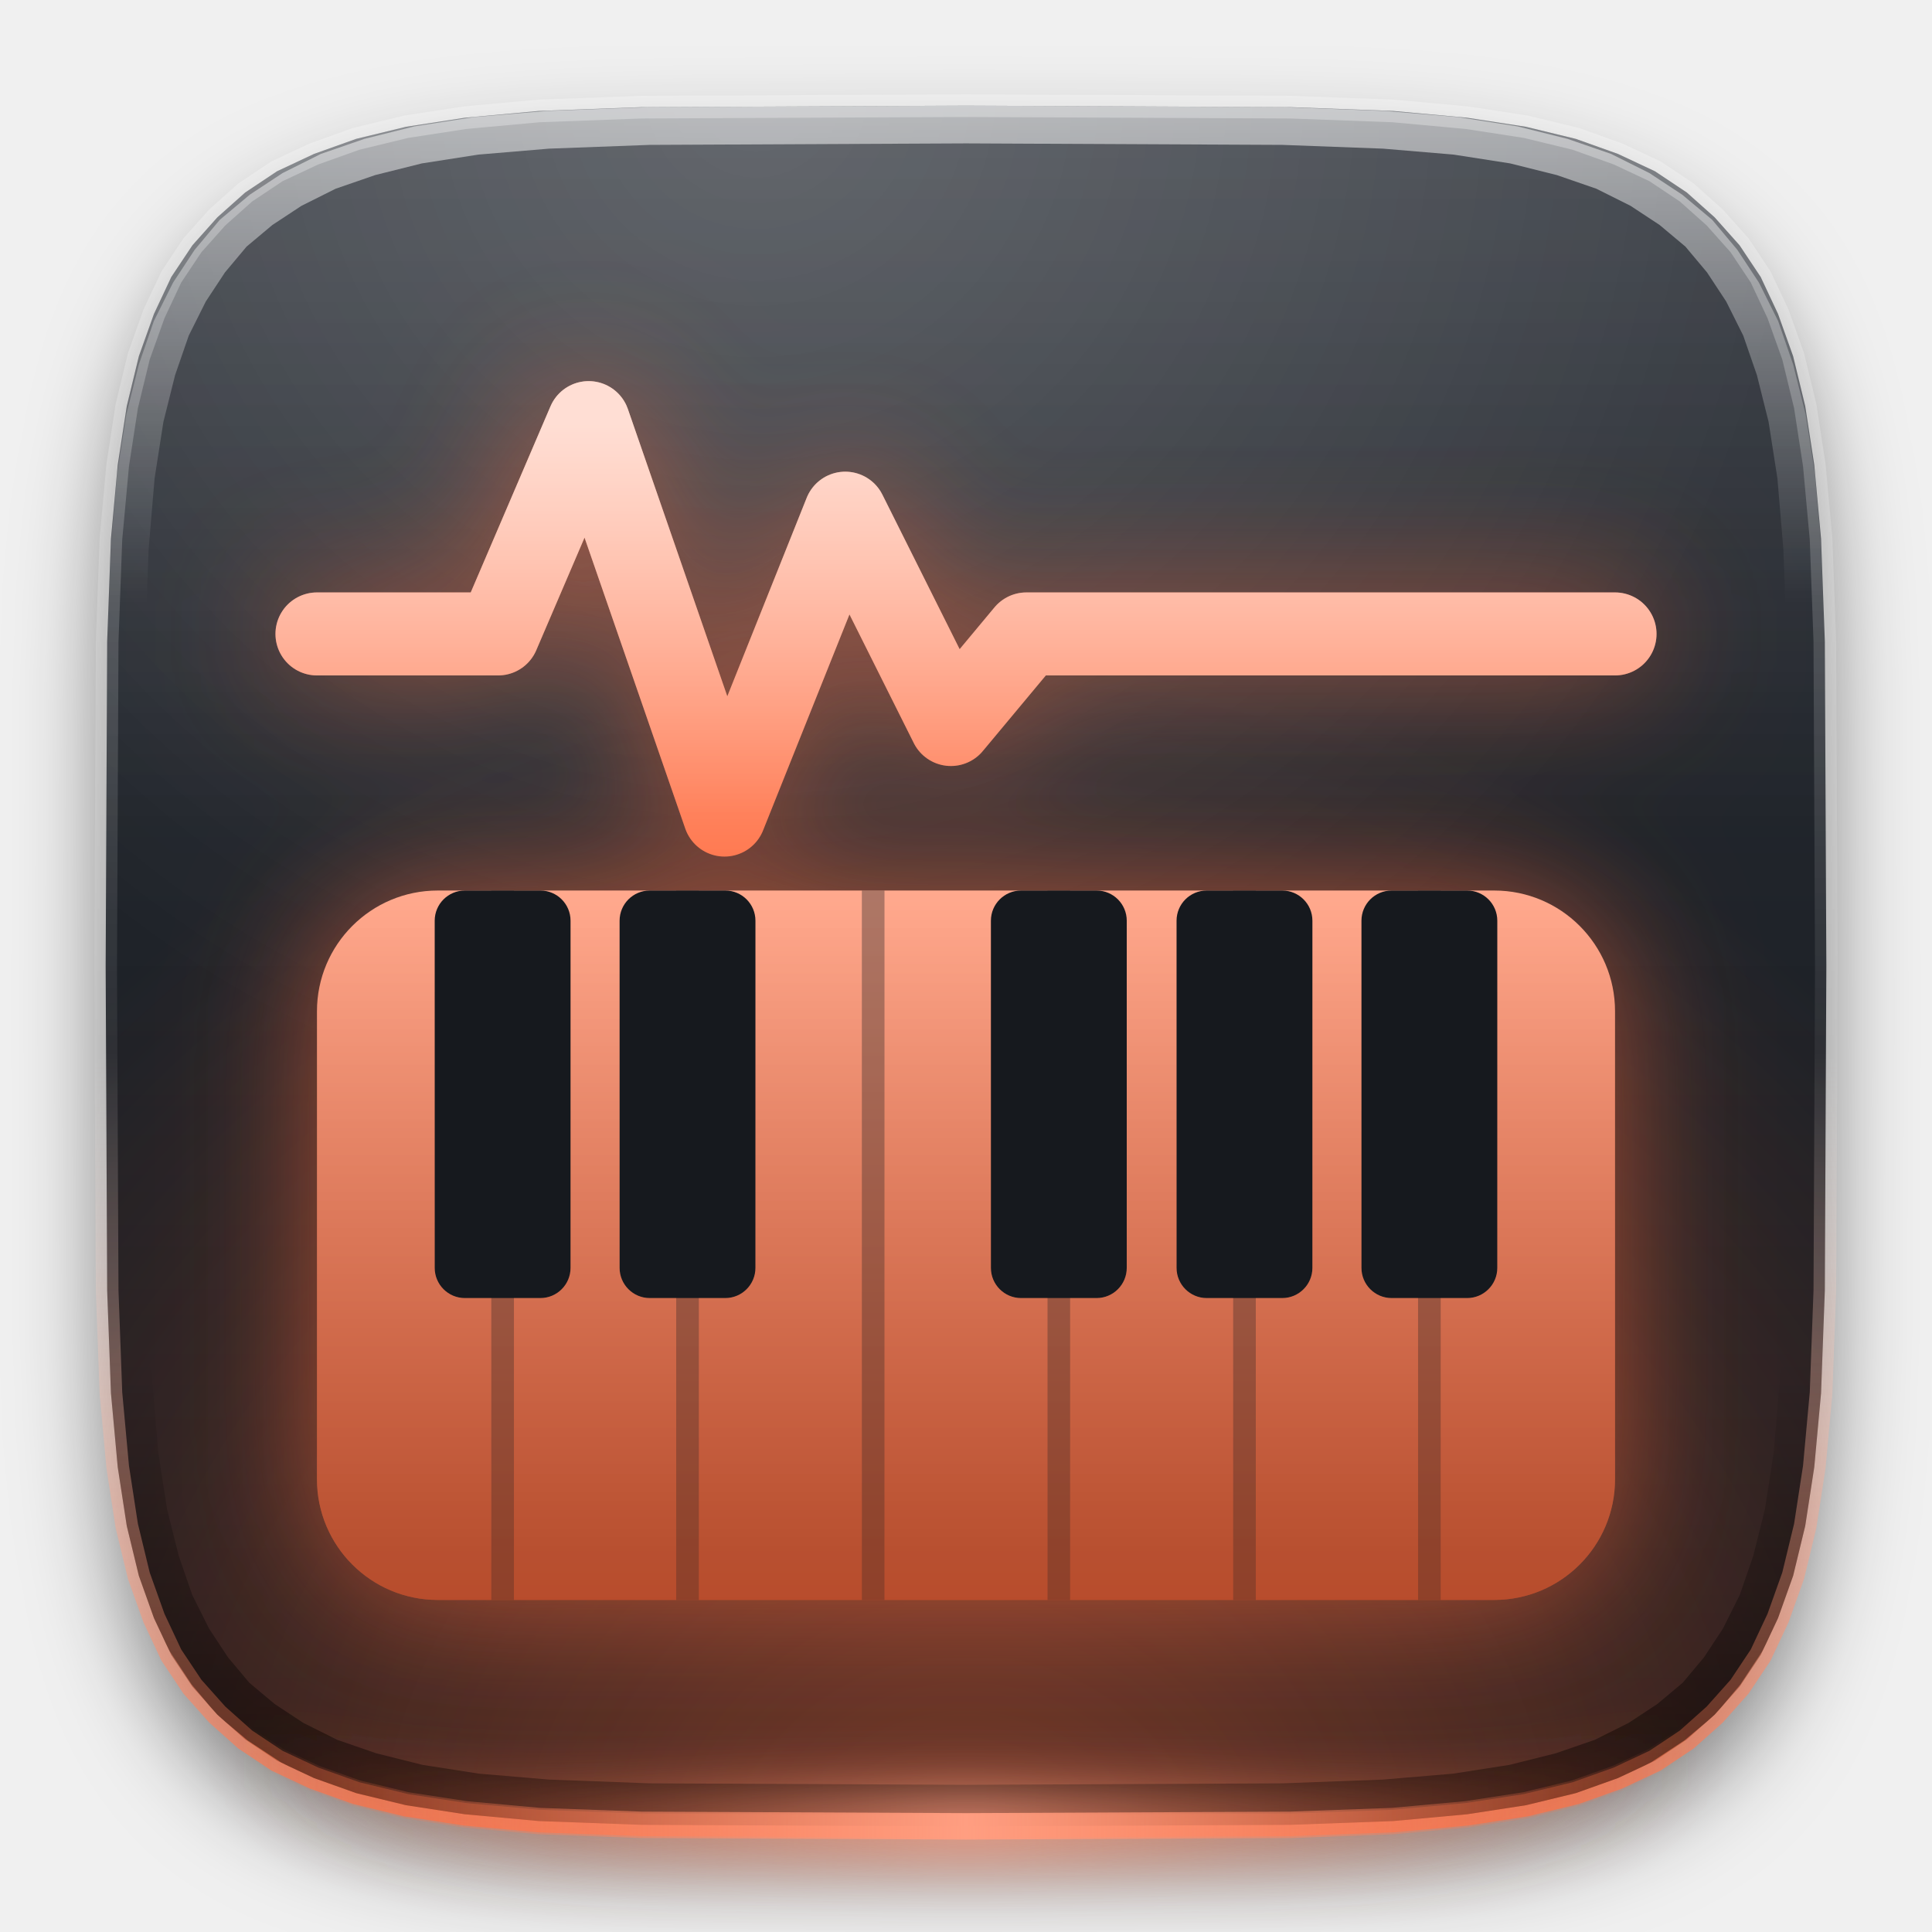
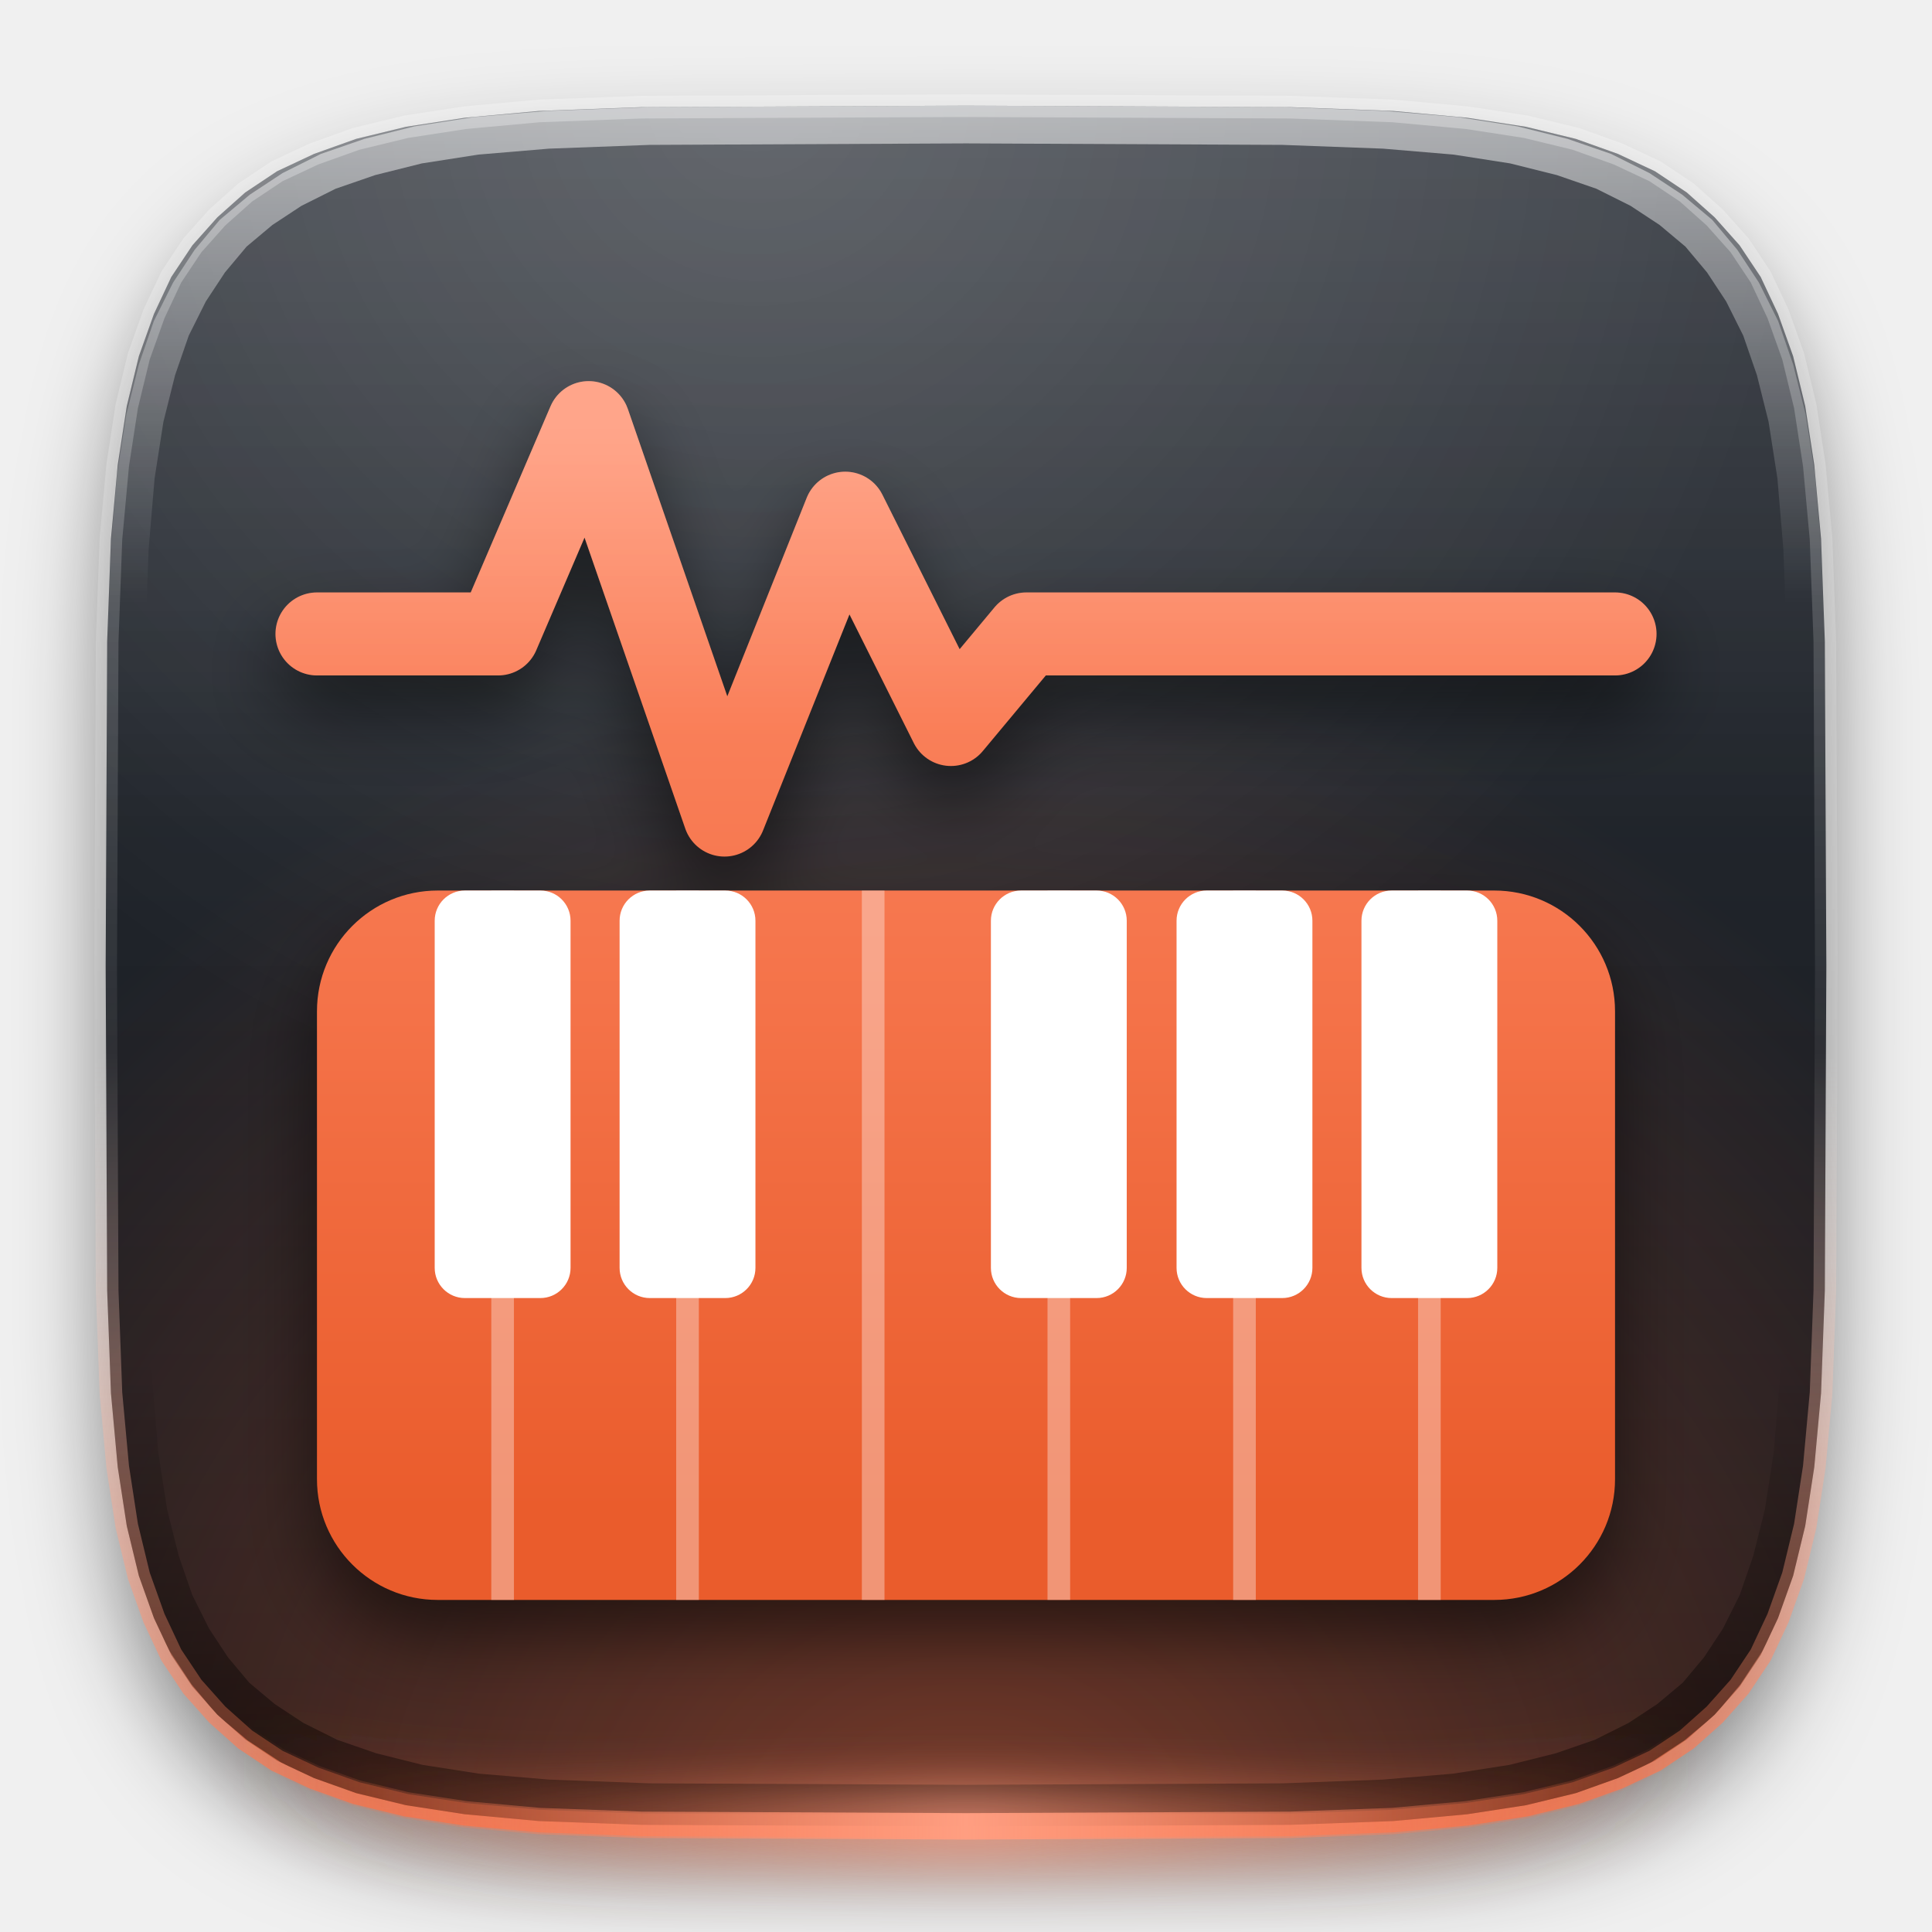
<svg xmlns="http://www.w3.org/2000/svg" viewBox="0 0 256 256" width="256" height="256">
  <defs>
    <linearGradient id="tile" x1="0" y1="0" x2="0" y2="1">
      <stop offset="0" stop-color="#2B3038" />
      <stop offset="1" stop-color="#121519" />
    </linearGradient>
    <radialGradient id="glow" cx=".5" cy="1.04" r=".72">
      <stop offset="0" stop-color="#FF6A3D" stop-opacity=".42" />
      <stop offset="1" stop-color="#FF6A3D" stop-opacity="0" />
    </radialGradient>
    <linearGradient id="sheen" x1="0" y1="0" x2="0" y2="1">
      <stop offset="0" stop-color="#fff" stop-opacity=".14" />
      <stop offset=".42" stop-color="#fff" stop-opacity="0" />
    </linearGradient>
    <radialGradient id="spec" cx=".38" cy="0" r=".6">
      <stop offset="0" stop-color="#fff" stop-opacity=".16" />
      <stop offset="1" stop-color="#fff" stop-opacity="0" />
    </radialGradient>
    <linearGradient id="rim" x1="0" y1="0" x2="0" y2="1">
      <stop offset="0" stop-color="#fff" stop-opacity=".30" />
      <stop offset=".55" stop-color="#fff" stop-opacity=".06" />
      <stop offset="1" stop-color="#FF6A3D" stop-opacity=".75" />
    </linearGradient>
    <linearGradient id="hi" gradientUnits="userSpaceOnUse" x1="0" y1="14" x2="0" y2="80">
      <stop offset="0" stop-color="#fff" stop-opacity=".55" />
      <stop offset="1" stop-color="#fff" stop-opacity="0" />
    </linearGradient>
    <linearGradient id="lo" gradientUnits="userSpaceOnUse" x1="0" y1="180" x2="0" y2="242">
      <stop offset="0" stop-color="#000" stop-opacity="0" />
      <stop offset="1" stop-color="#000" stop-opacity=".55" />
    </linearGradient>
    <filter id="drop" x="-20%" y="-20%" width="140%" height="150%">
      <feGaussianBlur stdDeviation="6" />
      <feOffset dy="6" />
    </filter>
    <clipPath id="inside">
      <path d="M242.0 128.0 L241.8 171.0 L241.3 184.6 L240.4 194.4 L239.2 202.2 L237.6 208.8 L235.6 214.4 L233.3 219.3 L230.5 223.5 L227.2 227.2 L223.5 230.5 L219.3 233.3 L214.4 235.6 L208.8 237.6 L202.2 239.2 L194.4 240.4 L184.6 241.3 L171.0 241.8 L128.0 242.0 L85.0 241.8 L71.4 241.3 L61.6 240.4 L53.8 239.2 L47.2 237.6 L41.6 235.6 L36.7 233.3 L32.5 230.5 L28.8 227.2 L25.5 223.5 L22.7 219.3 L20.4 214.4 L18.4 208.8 L16.8 202.2 L15.6 194.4 L14.7 184.6 L14.2 171.0 L14.0 128.0 L14.2 85.0 L14.7 71.4 L15.6 61.6 L16.8 53.8 L18.4 47.2 L20.4 41.6 L22.7 36.7 L25.5 32.5 L28.8 28.8 L32.5 25.5 L36.7 22.7 L41.6 20.4 L47.2 18.4 L53.8 16.8 L61.6 15.6 L71.4 14.7 L85.0 14.2 L128.0 14.0 L171.0 14.2 L184.6 14.7 L194.4 15.6 L202.2 16.8 L208.8 18.4 L214.4 20.4 L219.3 22.7 L223.5 25.5 L227.2 28.8 L230.5 32.5 L233.3 36.7 L235.6 41.6 L237.6 47.2 L239.2 53.8 L240.4 61.6 L241.3 71.4 L241.8 85.0Z" />
    </clipPath>
    <linearGradient id="ink" x1="0" y1="0" x2="0" y2="1">
      <stop offset="0" stop-color="#FFA98E" />
      <stop offset="1" stop-color="#FF6A3D" />
    </linearGradient>
    <filter id="halo" x="-30%" y="-30%" width="160%" height="160%">
      <feGaussianBlur stdDeviation="9" />
    </filter>
    <filter id="soft" x="-40%" y="-40%" width="180%" height="180%">
      <feGaussianBlur stdDeviation="4" />
    </filter>
    <mask id="shape" maskUnits="userSpaceOnUse" x="0" y="0" width="256" height="256">
      <path fill="none" stroke="#fff" stroke-width="11" stroke-linecap="round" stroke-linejoin="round" d="M42 84h24l12-28 18 52 16-40 14 28 10-12h78" />
      <rect fill="#fff" x="42" y="118" width="172" height="94" rx="16" />
      <rect fill="#000" opacity=".35" x="65.1" y="118" width="3" height="94" />
      <rect fill="#000" opacity=".35" x="89.6" y="118" width="3" height="94" />
      <rect fill="#000" opacity=".35" x="114.2" y="118" width="3" height="94" />
      <rect fill="#000" opacity=".35" x="138.8" y="118" width="3" height="94" />
      <rect fill="#000" opacity=".35" x="163.4" y="118" width="3" height="94" />
      <rect fill="#000" opacity=".35" x="187.9" y="118" width="3" height="94" />
      <rect fill="#000" x="57.6" y="118" width="18" height="54" rx="4" />
      <rect fill="#000" x="82.1" y="118" width="18" height="54" rx="4" />
      <rect fill="#000" x="131.3" y="118" width="18" height="54" rx="4" />
      <rect fill="#000" x="155.9" y="118" width="18" height="54" rx="4" />
      <rect fill="#000" x="180.4" y="118" width="18" height="54" rx="4" />
    </mask>
    <linearGradient id="gloss" gradientUnits="userSpaceOnUse" x1="0" y1="56" x2="0" y2="200">
      <stop offset="0" stop-color="#fff" stop-opacity=".62" />
      <stop offset=".42" stop-color="#fff" stop-opacity=".08" />
      <stop offset=".43" stop-color="#fff" stop-opacity="0" />
      <stop offset="1" stop-color="#fff" stop-opacity="0" />
    </linearGradient>
    <linearGradient id="foot" gradientUnits="userSpaceOnUse" x1="0" y1="120" x2="0" y2="206">
      <stop offset="0" stop-color="#000" stop-opacity="0" />
      <stop offset="1" stop-color="#000" stop-opacity=".28" />
    </linearGradient>
    <linearGradient id="ring" gradientUnits="userSpaceOnUse" x1="14" y1="0" x2="242" y2="0">
      <stop offset=".08" stop-color="#FF6A3D" stop-opacity="0" />
      <stop offset=".5" stop-color="#FF9E81" />
      <stop offset=".92" stop-color="#FF6A3D" stop-opacity="0" />
    </linearGradient>
    <clipPath id="low">
      <rect x="0" y="196" width="256" height="60" />
    </clipPath>
  </defs>
  <path d="M242.0 128.0 L241.8 171.0 L241.3 184.6 L240.4 194.4 L239.2 202.2 L237.6 208.8 L235.6 214.4 L233.3 219.3 L230.5 223.5 L227.2 227.2 L223.5 230.5 L219.3 233.3 L214.4 235.6 L208.8 237.6 L202.2 239.2 L194.4 240.4 L184.6 241.3 L171.0 241.8 L128.0 242.0 L85.0 241.8 L71.4 241.3 L61.6 240.4 L53.8 239.2 L47.2 237.6 L41.6 235.6 L36.7 233.3 L32.5 230.5 L28.8 227.2 L25.5 223.5 L22.7 219.3 L20.4 214.4 L18.4 208.8 L16.8 202.2 L15.6 194.4 L14.7 184.6 L14.2 171.0 L14.0 128.0 L14.2 85.0 L14.7 71.4 L15.6 61.6 L16.8 53.8 L18.4 47.2 L20.4 41.6 L22.7 36.7 L25.5 32.5 L28.8 28.8 L32.5 25.5 L36.7 22.7 L41.6 20.4 L47.2 18.4 L53.8 16.8 L61.6 15.6 L71.4 14.7 L85.0 14.2 L128.0 14.0 L171.0 14.2 L184.6 14.7 L194.4 15.6 L202.2 16.8 L208.8 18.4 L214.4 20.4 L219.3 22.7 L223.5 25.5 L227.2 28.8 L230.5 32.5 L233.3 36.7 L235.6 41.6 L237.6 47.2 L239.2 53.8 L240.4 61.6 L241.3 71.4 L241.8 85.0Z" fill="#000" opacity=".5" filter="url(#drop)" />
  <path d="M242.0 128.0 L241.8 171.0 L241.3 184.6 L240.4 194.4 L239.2 202.2 L237.6 208.8 L235.6 214.4 L233.3 219.3 L230.5 223.5 L227.2 227.2 L223.5 230.5 L219.3 233.3 L214.4 235.6 L208.8 237.6 L202.2 239.2 L194.4 240.4 L184.6 241.3 L171.0 241.8 L128.0 242.0 L85.0 241.8 L71.4 241.3 L61.6 240.4 L53.8 239.2 L47.2 237.6 L41.6 235.6 L36.7 233.3 L32.5 230.5 L28.8 227.2 L25.5 223.5 L22.7 219.3 L20.4 214.4 L18.4 208.8 L16.8 202.2 L15.6 194.4 L14.7 184.6 L14.2 171.0 L14.0 128.0 L14.2 85.0 L14.7 71.4 L15.6 61.6 L16.8 53.8 L18.4 47.2 L20.4 41.6 L22.7 36.7 L25.5 32.5 L28.8 28.8 L32.5 25.5 L36.7 22.7 L41.6 20.4 L47.2 18.4 L53.8 16.8 L61.6 15.6 L71.4 14.7 L85.0 14.2 L128.0 14.0 L171.0 14.2 L184.6 14.7 L194.4 15.6 L202.2 16.8 L208.8 18.4 L214.4 20.4 L219.3 22.7 L223.5 25.5 L227.2 28.8 L230.5 32.5 L233.3 36.7 L235.6 41.6 L237.6 47.2 L239.2 53.8 L240.4 61.6 L241.3 71.4 L241.8 85.0Z" fill="url(#tile)" />
  <path d="M242.0 128.0 L241.8 171.0 L241.3 184.6 L240.4 194.4 L239.2 202.2 L237.6 208.8 L235.6 214.4 L233.3 219.3 L230.5 223.5 L227.2 227.2 L223.5 230.5 L219.3 233.3 L214.4 235.6 L208.8 237.6 L202.2 239.2 L194.4 240.4 L184.6 241.3 L171.0 241.8 L128.0 242.0 L85.0 241.8 L71.4 241.3 L61.6 240.4 L53.8 239.2 L47.2 237.6 L41.6 235.6 L36.7 233.3 L32.5 230.5 L28.8 227.2 L25.5 223.5 L22.7 219.3 L20.4 214.4 L18.4 208.8 L16.8 202.2 L15.6 194.4 L14.7 184.6 L14.2 171.0 L14.0 128.0 L14.2 85.0 L14.7 71.4 L15.6 61.6 L16.8 53.8 L18.4 47.2 L20.4 41.6 L22.7 36.7 L25.5 32.5 L28.8 28.8 L32.5 25.5 L36.7 22.7 L41.6 20.4 L47.2 18.4 L53.8 16.8 L61.6 15.6 L71.4 14.7 L85.0 14.2 L128.0 14.0 L171.0 14.2 L184.6 14.7 L194.4 15.6 L202.2 16.8 L208.8 18.4 L214.4 20.4 L219.3 22.7 L223.5 25.5 L227.2 28.8 L230.5 32.5 L233.3 36.7 L235.6 41.6 L237.6 47.2 L239.2 53.8 L240.4 61.6 L241.3 71.4 L241.8 85.0Z" fill="url(#spec)" />
  <path d="M242.0 128.0 L241.8 171.0 L241.3 184.6 L240.4 194.4 L239.2 202.2 L237.6 208.8 L235.6 214.4 L233.3 219.3 L230.5 223.5 L227.2 227.2 L223.5 230.5 L219.3 233.3 L214.4 235.6 L208.8 237.6 L202.2 239.2 L194.4 240.4 L184.6 241.3 L171.0 241.8 L128.0 242.0 L85.0 241.8 L71.4 241.3 L61.6 240.4 L53.8 239.2 L47.2 237.6 L41.6 235.6 L36.7 233.3 L32.5 230.5 L28.8 227.2 L25.5 223.5 L22.7 219.3 L20.4 214.4 L18.4 208.8 L16.8 202.2 L15.6 194.4 L14.7 184.6 L14.2 171.0 L14.0 128.0 L14.2 85.0 L14.7 71.4 L15.6 61.6 L16.8 53.8 L18.4 47.2 L20.4 41.6 L22.7 36.7 L25.5 32.5 L28.8 28.8 L32.5 25.5 L36.7 22.7 L41.6 20.4 L47.2 18.4 L53.8 16.8 L61.6 15.6 L71.4 14.7 L85.0 14.2 L128.0 14.0 L171.0 14.2 L184.6 14.7 L194.4 15.6 L202.2 16.8 L208.8 18.4 L214.4 20.4 L219.3 22.7 L223.5 25.5 L227.2 28.8 L230.5 32.5 L233.3 36.7 L235.6 41.6 L237.6 47.2 L239.2 53.8 L240.4 61.6 L241.3 71.4 L241.8 85.0Z" fill="url(#glow)" />
  <path d="M242.0 128.0 L241.8 171.0 L241.3 184.6 L240.4 194.4 L239.2 202.2 L237.6 208.8 L235.6 214.4 L233.3 219.3 L230.5 223.5 L227.2 227.2 L223.5 230.5 L219.3 233.3 L214.4 235.6 L208.8 237.6 L202.2 239.2 L194.4 240.4 L184.6 241.3 L171.0 241.8 L128.0 242.0 L85.0 241.8 L71.4 241.3 L61.6 240.4 L53.8 239.2 L47.2 237.6 L41.6 235.6 L36.7 233.3 L32.5 230.5 L28.8 227.2 L25.5 223.5 L22.7 219.3 L20.4 214.4 L18.4 208.8 L16.8 202.2 L15.6 194.4 L14.7 184.6 L14.2 171.0 L14.0 128.0 L14.2 85.0 L14.7 71.4 L15.6 61.6 L16.8 53.8 L18.4 47.2 L20.4 41.6 L22.7 36.7 L25.5 32.5 L28.8 28.8 L32.5 25.5 L36.7 22.7 L41.6 20.4 L47.2 18.4 L53.8 16.8 L61.6 15.6 L71.4 14.7 L85.0 14.2 L128.0 14.0 L171.0 14.2 L184.6 14.7 L194.4 15.6 L202.2 16.8 L208.8 18.4 L214.4 20.4 L219.3 22.7 L223.5 25.5 L227.2 28.8 L230.5 32.5 L233.3 36.7 L235.6 41.6 L237.6 47.2 L239.2 53.8 L240.4 61.6 L241.3 71.4 L241.8 85.0Z" fill="url(#sheen)" />
  <g>
-     <g filter="url(#halo)" opacity=".55">
-       <path fill="none" stroke="#FF6A3D" stroke-width="11" stroke-linecap="round" stroke-linejoin="round" d="M42 84h24l12-28 18 52 16-40 14 28 10-12h78" />
-       <rect fill="#FF6A3D" x="42" y="118" width="172" height="94" rx="16" />
-       <rect fill="#FF6A3D" opacity=".35" x="65.1" y="118" width="3" height="94" />
-       <rect fill="#FF6A3D" opacity=".35" x="89.6" y="118" width="3" height="94" />
-       <rect fill="#FF6A3D" opacity=".35" x="114.2" y="118" width="3" height="94" />
-       <rect fill="#FF6A3D" opacity=".35" x="138.8" y="118" width="3" height="94" />
-       <rect fill="#FF6A3D" opacity=".35" x="163.4" y="118" width="3" height="94" />
-       <rect fill="#FF6A3D" opacity=".35" x="187.9" y="118" width="3" height="94" />
-       <rect fill="#FF6A3D" x="57.6" y="118" width="18" height="54" rx="4" />
-       <rect fill="#FF6A3D" x="82.1" y="118" width="18" height="54" rx="4" />
-       <rect fill="#FF6A3D" x="131.3" y="118" width="18" height="54" rx="4" />
-       <rect fill="#FF6A3D" x="155.9" y="118" width="18" height="54" rx="4" />
-       <rect fill="#FF6A3D" x="180.4" y="118" width="18" height="54" rx="4" />
+     <defs>
+       <linearGradient id="solid" gradientUnits="userSpaceOnUse" x1="0" y1="60" x2="0" y2="200">
+         <stop offset="0" stop-color="#FF8B68" />
+         <stop offset="1" stop-color="#EA5C2C" />
+       </linearGradient>
+       <linearGradient id="paper" gradientUnits="userSpaceOnUse" x1="0" y1="60" x2="0" y2="200">
+         <stop offset="0" stop-color="#FFFFFF" />
+         <stop offset="1" stop-color="#DADDE3" />
+       </linearGradient>
+       <filter id="under" x="-30%" y="-30%" width="160%" height="170%">
+         <feGaussianBlur stdDeviation="5" />
+         <feOffset dy="5" />
+       </filter>
+       <linearGradient id="edge" gradientUnits="userSpaceOnUse" x1="0" y1="56" x2="0" y2="96">
+         <stop offset="0" stop-color="#fff" stop-opacity=".45" />
+         <stop offset="1" stop-color="#fff" stop-opacity="0" />
+       </linearGradient>
+     </defs>
+     <g opacity=".55" filter="url(#under)">
+       <path fill="none" stroke="#000" stroke-width="11" stroke-linecap="round" stroke-linejoin="round" d="M42 84h24l12-28 18 52 16-40 14 28 10-12h78" />
+       <rect fill="#000" x="42" y="118" width="172" height="94" rx="16" />
+       <rect fill="#000" opacity=".35" x="65.1" y="118" width="3" height="94" />
+       <rect fill="#000" opacity=".35" x="89.6" y="118" width="3" height="94" />
+       <rect fill="#000" opacity=".35" x="114.2" y="118" width="3" height="94" />
+       <rect fill="#000" opacity=".35" x="138.8" y="118" width="3" height="94" />
+       <rect fill="#000" opacity=".35" x="163.4" y="118" width="3" height="94" />
+       <rect fill="#000" opacity=".35" x="187.9" y="118" width="3" height="94" />
+       <rect fill="#000" x="57.6" y="118" width="18" height="54" rx="4" />
+       <rect fill="#000" x="82.1" y="118" width="18" height="54" rx="4" />
+       <rect fill="#000" x="131.3" y="118" width="18" height="54" rx="4" />
+       <rect fill="#000" x="155.9" y="118" width="18" height="54" rx="4" />
+       <rect fill="#000" x="180.4" y="118" width="18" height="54" rx="4" />
    </g>
-     <path fill="none" stroke="url(#ink)" stroke-width="11" stroke-linecap="round" stroke-linejoin="round" d="M42 84h24l12-28 18 52 16-40 14 28 10-12h78" />
-     <rect fill="url(#ink)" x="42" y="118" width="172" height="94" rx="16" />
-     <rect fill="#16191E" opacity=".35" x="65.1" y="118" width="3" height="94" />
-     <rect fill="#16191E" opacity=".35" x="89.6" y="118" width="3" height="94" />
-     <rect fill="#16191E" opacity=".35" x="114.2" y="118" width="3" height="94" />
-     <rect fill="#16191E" opacity=".35" x="138.8" y="118" width="3" height="94" />
-     <rect fill="#16191E" opacity=".35" x="163.4" y="118" width="3" height="94" />
-     <rect fill="#16191E" opacity=".35" x="187.9" y="118" width="3" height="94" />
-     <rect fill="#16191E" x="57.6" y="118" width="18" height="54" rx="4" />
-     <rect fill="#16191E" x="82.1" y="118" width="18" height="54" rx="4" />
-     <rect fill="#16191E" x="131.3" y="118" width="18" height="54" rx="4" />
-     <rect fill="#16191E" x="155.9" y="118" width="18" height="54" rx="4" />
-     <rect fill="#16191E" x="180.4" y="118" width="18" height="54" rx="4" />
-     <rect width="256" height="256" fill="url(#gloss)" mask="url(#shape)" />
-     <rect width="256" height="256" fill="url(#foot)" mask="url(#shape)" />
+     <path fill="none" stroke="url(#solid)" stroke-width="11" stroke-linecap="round" stroke-linejoin="round" d="M42 84h24l12-28 18 52 16-40 14 28 10-12h78" />
+     <rect fill="url(#solid)" x="42" y="118" width="172" height="94" rx="16" />
+     <rect fill="#FFFFFF" opacity=".35" x="65.1" y="118" width="3" height="94" />
+     <rect fill="#FFFFFF" opacity=".35" x="89.6" y="118" width="3" height="94" />
+     <rect fill="#FFFFFF" opacity=".35" x="114.2" y="118" width="3" height="94" />
+     <rect fill="#FFFFFF" opacity=".35" x="138.8" y="118" width="3" height="94" />
+     <rect fill="#FFFFFF" opacity=".35" x="163.4" y="118" width="3" height="94" />
+     <rect fill="#FFFFFF" opacity=".35" x="187.9" y="118" width="3" height="94" />
+     <rect fill="#FFFFFF" x="57.6" y="118" width="18" height="54" rx="4" />
+     <rect fill="#FFFFFF" x="82.1" y="118" width="18" height="54" rx="4" />
+     <rect fill="#FFFFFF" x="131.3" y="118" width="18" height="54" rx="4" />
+     <rect fill="#FFFFFF" x="155.9" y="118" width="18" height="54" rx="4" />
+     <rect fill="#FFFFFF" x="180.4" y="118" width="18" height="54" rx="4" />
+     <rect width="256" height="256" fill="url(#edge)" mask="url(#shape)" opacity=".5" />
  </g>
  <path d="M242.0 128.0 L241.8 171.0 L241.3 184.6 L240.4 194.4 L239.2 202.2 L237.6 208.8 L235.6 214.4 L233.3 219.3 L230.5 223.5 L227.2 227.2 L223.5 230.5 L219.3 233.3 L214.4 235.6 L208.8 237.6 L202.2 239.2 L194.4 240.4 L184.6 241.3 L171.0 241.8 L128.0 242.0 L85.0 241.8 L71.4 241.3 L61.6 240.4 L53.8 239.2 L47.2 237.6 L41.6 235.6 L36.7 233.3 L32.5 230.5 L28.8 227.2 L25.5 223.5 L22.7 219.3 L20.4 214.4 L18.4 208.8 L16.8 202.2 L15.6 194.4 L14.7 184.6 L14.2 171.0 L14.0 128.0 L14.2 85.0 L14.7 71.4 L15.6 61.6 L16.8 53.8 L18.4 47.2 L20.4 41.6 L22.7 36.7 L25.5 32.5 L28.8 28.8 L32.5 25.5 L36.7 22.7 L41.6 20.4 L47.2 18.4 L53.8 16.8 L61.6 15.6 L71.4 14.7 L85.0 14.2 L128.0 14.0 L171.0 14.2 L184.6 14.7 L194.4 15.6 L202.2 16.8 L208.8 18.4 L214.4 20.4 L219.3 22.7 L223.5 25.5 L227.2 28.8 L230.5 32.5 L233.3 36.7 L235.6 41.6 L237.6 47.2 L239.2 53.8 L240.4 61.6 L241.3 71.4 L241.8 85.0Z" fill="none" stroke="url(#rim)" stroke-width="3" />
  <g clip-path="url(#inside)">
    <path d="M239.5 128.0 L239.3 170.0 L238.8 183.4 L238.0 192.9 L236.8 200.6 L235.2 207.0 L233.3 212.5 L230.9 217.3 L228.2 221.4 L225.1 225.1 L221.4 228.2 L217.3 230.9 L212.5 233.3 L207.0 235.2 L200.6 236.8 L192.9 238.0 L183.4 238.8 L170.0 239.3 L128.0 239.5 L86.0 239.3 L72.6 238.8 L63.1 238.0 L55.4 236.8 L49.0 235.2 L43.5 233.3 L38.7 230.9 L34.6 228.2 L30.9 225.1 L27.8 221.4 L25.1 217.3 L22.7 212.5 L20.8 207.0 L19.2 200.6 L18.0 192.9 L17.2 183.4 L16.7 170.0 L16.5 128.0 L16.7 86.0 L17.2 72.6 L18.0 63.1 L19.2 55.4 L20.8 49.0 L22.7 43.5 L25.1 38.7 L27.8 34.6 L30.9 30.9 L34.6 27.8 L38.7 25.1 L43.5 22.7 L49.0 20.8 L55.4 19.2 L63.1 18.0 L72.6 17.2 L86.0 16.7 L128.0 16.5 L170.0 16.7 L183.4 17.2 L192.9 18.0 L200.6 19.2 L207.0 20.8 L212.5 22.7 L217.3 25.1 L221.4 27.8 L225.1 30.9 L228.2 34.6 L230.9 38.7 L233.3 43.5 L235.2 49.0 L236.8 55.4 L238.0 63.1 L238.8 72.6 L239.3 86.0Z" fill="none" stroke="url(#hi)" stroke-width="5" />
    <path d="M239.5 128.0 L239.3 170.0 L238.8 183.4 L238.0 192.9 L236.8 200.6 L235.2 207.0 L233.3 212.5 L230.9 217.3 L228.2 221.4 L225.1 225.1 L221.4 228.2 L217.3 230.9 L212.5 233.3 L207.0 235.2 L200.6 236.8 L192.9 238.0 L183.4 238.8 L170.0 239.3 L128.0 239.5 L86.0 239.3 L72.6 238.8 L63.1 238.0 L55.4 236.8 L49.0 235.2 L43.5 233.3 L38.7 230.9 L34.6 228.2 L30.9 225.1 L27.8 221.4 L25.1 217.3 L22.7 212.5 L20.8 207.0 L19.2 200.6 L18.0 192.9 L17.2 183.4 L16.7 170.0 L16.5 128.0 L16.7 86.0 L17.2 72.6 L18.0 63.1 L19.2 55.4 L20.8 49.0 L22.7 43.5 L25.1 38.7 L27.8 34.6 L30.9 30.9 L34.6 27.8 L38.7 25.1 L43.5 22.7 L49.0 20.8 L55.4 19.2 L63.1 18.0 L72.6 17.2 L86.0 16.7 L128.0 16.5 L170.0 16.7 L183.4 17.2 L192.9 18.0 L200.6 19.2 L207.0 20.8 L212.5 22.7 L217.3 25.1 L221.4 27.8 L225.1 30.9 L228.2 34.6 L230.9 38.7 L233.3 43.5 L235.2 49.0 L236.8 55.4 L238.0 63.1 L238.8 72.6 L239.3 86.0Z" fill="none" stroke="url(#lo)" stroke-width="6" />
  </g>
  <g clip-path="url(#low)">
    <path d="M242.0 128.0 L241.8 171.0 L241.3 184.6 L240.4 194.4 L239.2 202.2 L237.6 208.8 L235.6 214.4 L233.3 219.3 L230.5 223.5 L227.2 227.2 L223.5 230.5 L219.3 233.3 L214.4 235.6 L208.8 237.6 L202.2 239.2 L194.4 240.4 L184.6 241.3 L171.0 241.8 L128.0 242.0 L85.0 241.8 L71.4 241.3 L61.6 240.4 L53.8 239.2 L47.2 237.6 L41.6 235.6 L36.7 233.3 L32.5 230.5 L28.8 227.2 L25.5 223.5 L22.7 219.3 L20.4 214.4 L18.4 208.8 L16.8 202.2 L15.6 194.4 L14.7 184.6 L14.2 171.0 L14.0 128.0 L14.2 85.0 L14.7 71.4 L15.6 61.6 L16.8 53.8 L18.4 47.2 L20.4 41.6 L22.7 36.7 L25.5 32.5 L28.8 28.8 L32.5 25.5 L36.7 22.7 L41.6 20.4 L47.2 18.4 L53.8 16.8 L61.6 15.6 L71.4 14.7 L85.0 14.2 L128.0 14.0 L171.0 14.2 L184.6 14.7 L194.4 15.6 L202.2 16.8 L208.8 18.4 L214.4 20.4 L219.3 22.7 L223.5 25.5 L227.2 28.8 L230.5 32.5 L233.3 36.7 L235.6 41.6 L237.6 47.2 L239.2 53.8 L240.4 61.6 L241.3 71.4 L241.8 85.0Z" fill="none" stroke="url(#ring)" stroke-width="9" filter="url(#soft)" opacity=".9" />
    <path d="M242.0 128.0 L241.8 171.0 L241.3 184.6 L240.4 194.4 L239.2 202.2 L237.6 208.8 L235.6 214.4 L233.3 219.3 L230.5 223.5 L227.2 227.2 L223.5 230.5 L219.3 233.3 L214.4 235.6 L208.8 237.6 L202.2 239.2 L194.4 240.4 L184.6 241.3 L171.0 241.8 L128.0 242.0 L85.0 241.8 L71.4 241.3 L61.6 240.4 L53.8 239.2 L47.2 237.6 L41.6 235.6 L36.7 233.3 L32.5 230.5 L28.8 227.2 L25.5 223.5 L22.7 219.3 L20.4 214.4 L18.4 208.8 L16.8 202.2 L15.6 194.4 L14.7 184.6 L14.2 171.0 L14.0 128.0 L14.2 85.0 L14.7 71.4 L15.6 61.6 L16.8 53.8 L18.4 47.2 L20.4 41.6 L22.7 36.7 L25.5 32.5 L28.8 28.8 L32.5 25.5 L36.7 22.7 L41.6 20.4 L47.2 18.4 L53.8 16.8 L61.6 15.6 L71.4 14.7 L85.0 14.2 L128.0 14.0 L171.0 14.2 L184.6 14.7 L194.4 15.6 L202.2 16.8 L208.8 18.4 L214.4 20.4 L219.3 22.7 L223.5 25.5 L227.2 28.8 L230.5 32.5 L233.3 36.7 L235.6 41.6 L237.6 47.2 L239.2 53.8 L240.4 61.6 L241.3 71.4 L241.8 85.0Z" fill="none" stroke="url(#ring)" stroke-width="3.5" />
  </g>
</svg>
